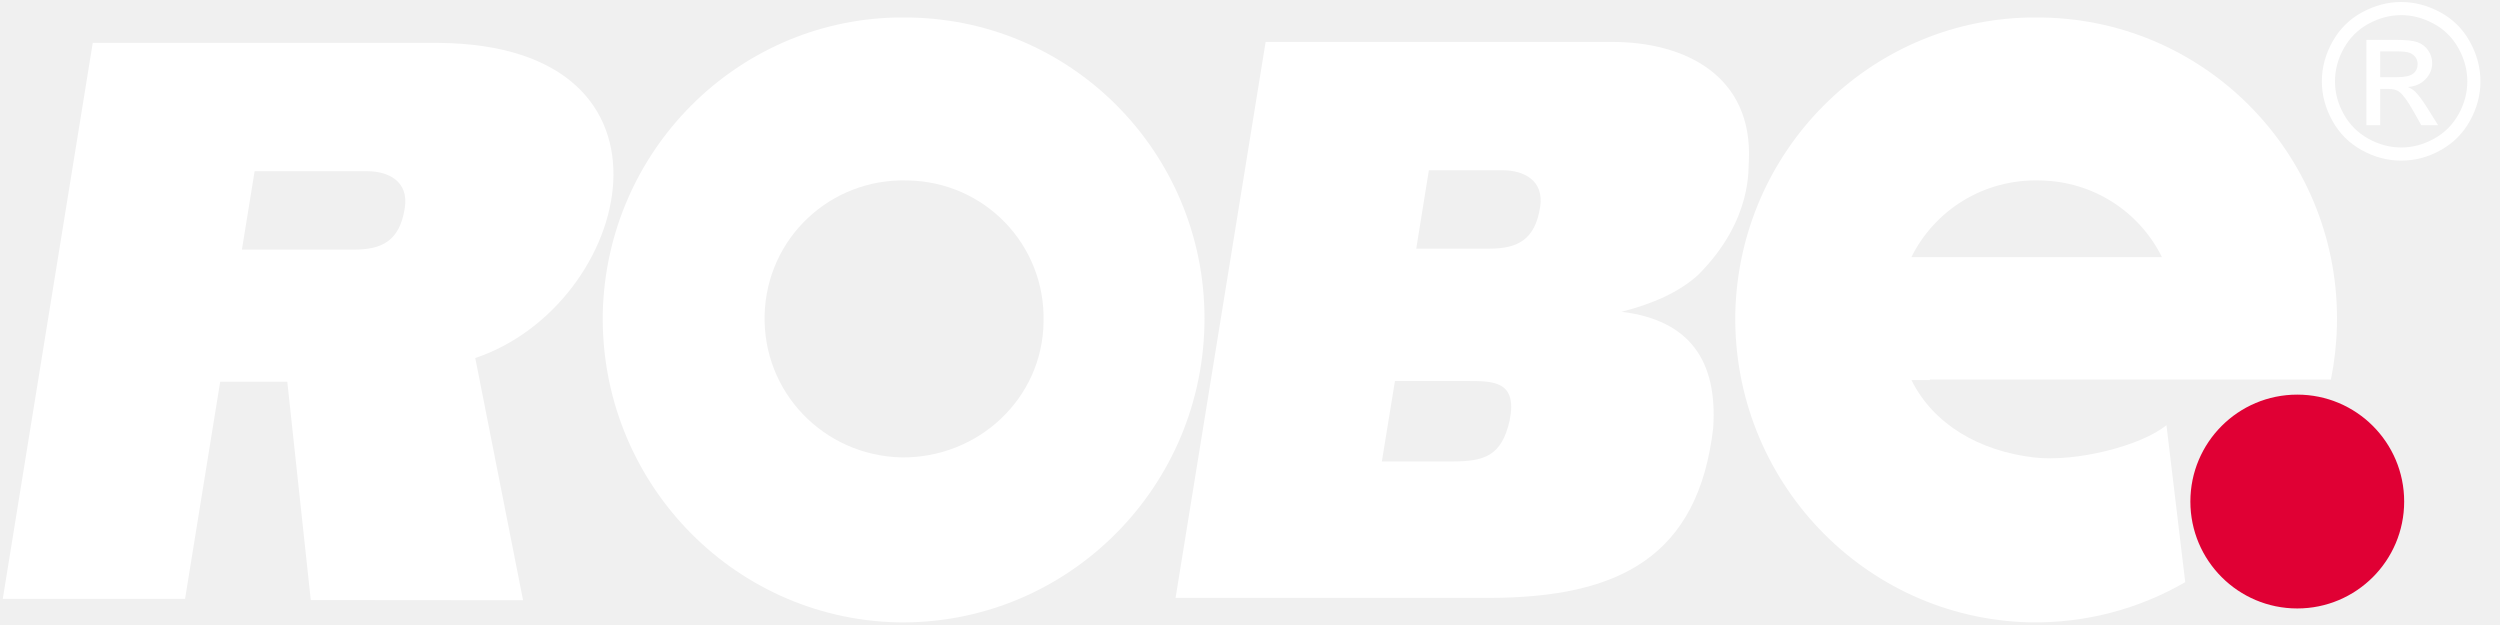
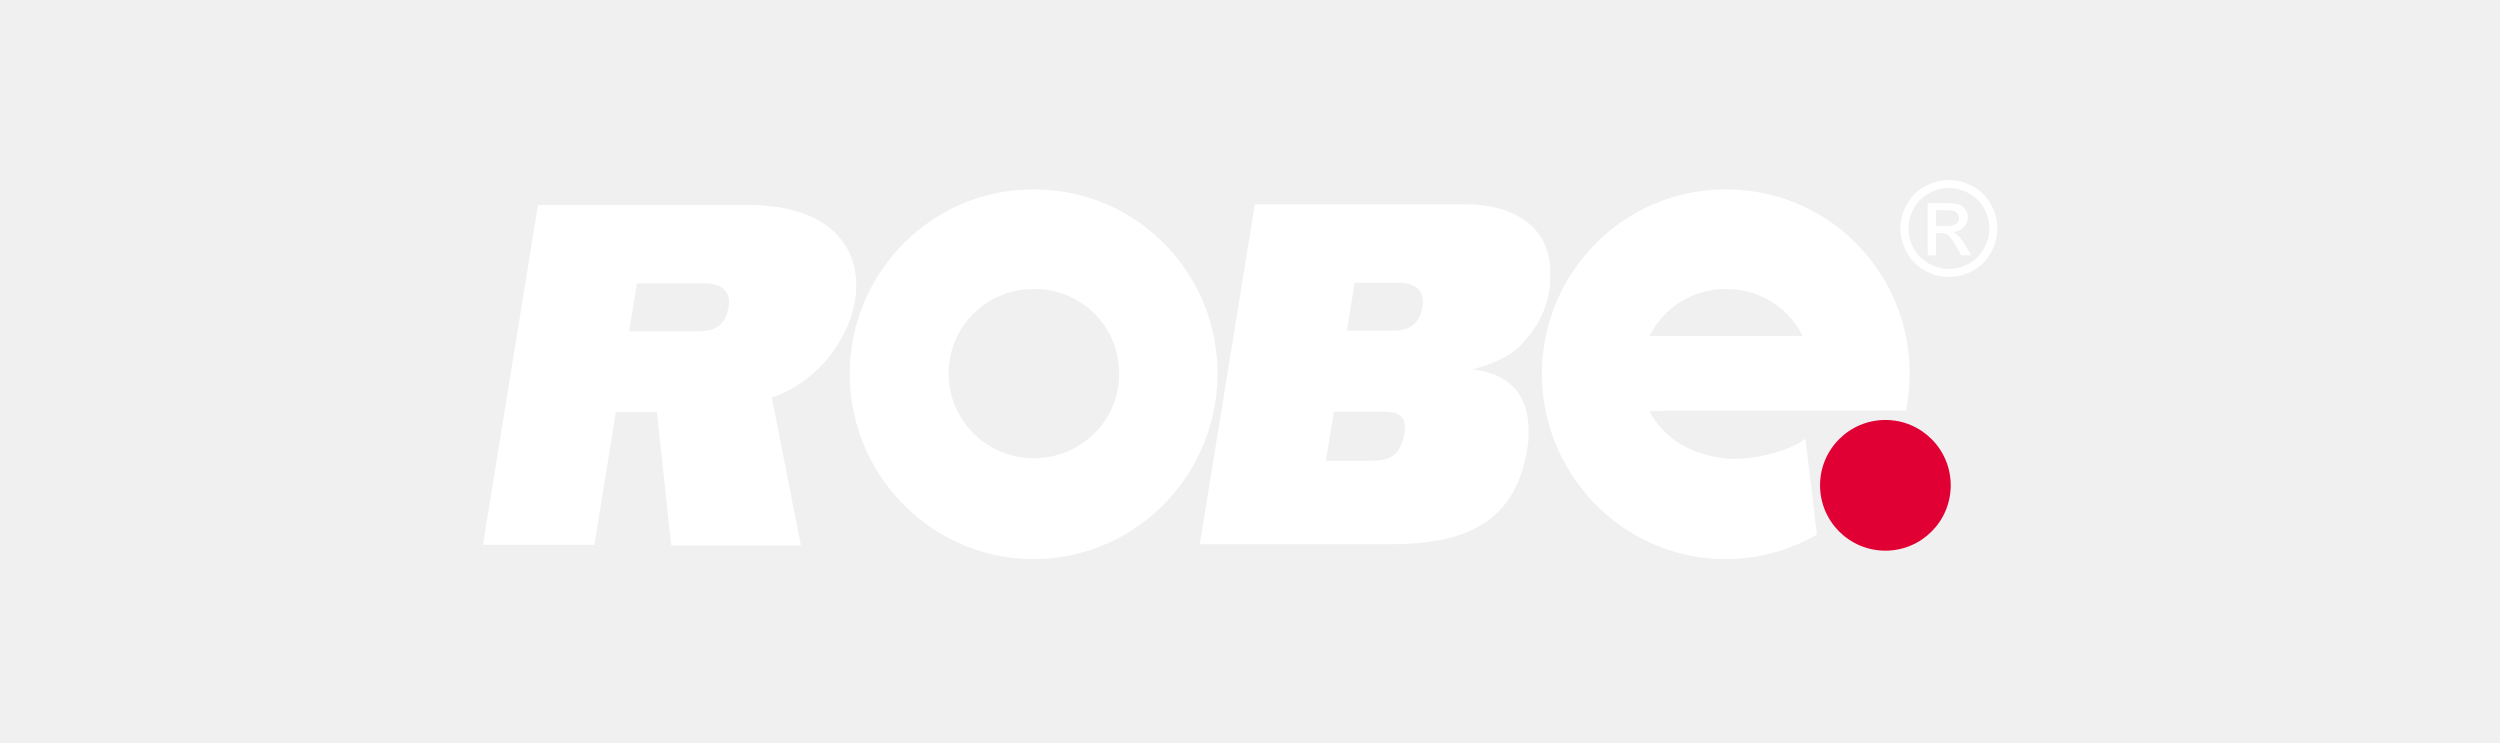
- <svg xmlns="http://www.w3.org/2000/svg" height="30" viewBox="0 0 120 30" width="120">
-   <g fill="none" fillRule="evenodd">
-     <g fill="#fff">
-       <path d="m77.837 14.965c1.515-.391 2.736-.929 3.665-1.76 2.688-2.688 2.394-5.229 2.443-5.474.195-4.105-3.078-5.718-6.548-5.718h-16.647l-4.323 26.686h15.008c6.288 0 10.083-1.979 10.799-8.162.209-3.178-1.089-5.167-4.398-5.572m-5.375 5.23c-.391 1.71-1.222 1.955-2.785 1.955h-3.347l.629-3.861h3.5c1.222 0 2.394 0 2.003 1.906m1.466-10.264c-.244 1.613-1.124 2.004-2.443 2.004h-3.504l.606-3.763h3.534c1.026 0 2.003.489 1.808 1.759" />
-       <path d="m14.917 28.802 10.19.009-2.294-11.626c7.547-2.53 10.7-15.012-1.748-15.126h-16.613l-4.319 26.687h8.75l1.686-10.422h3.221zm4.514-18.825c-.244 1.613-1.124 2.004-2.443 2.004h-5.376l.61-3.763h5.402c1.026 0 2.003.489 1.808 1.76z" />
-       <path d="m43.69.841h-.714c-7.641.188-13.853 6.399-14.043 14.174-.147 8.016 6.157 14.662 14.122 14.858 7.965.147 14.561-6.207 14.757-14.223.195-8.016-6.108-14.663-14.122-14.809m-.44 21.114c-3.714-.098-6.645-3.128-6.548-6.843.098-3.666 3.127-6.549 6.841-6.451 3.714.049 6.645 3.079 6.548 6.794-.049 3.666-3.127 6.549-6.841 6.501" />
-       <path d="m91.747 12.342c1.111-2.242 3.452-3.752 6.156-3.681 2.593.034 4.804 1.522 5.87 3.681zm5.863 9.613c-2.569-.305-4.793-1.559-5.861-3.712h.887v-.026h19.248c.168-.831.267-1.689.288-2.567.196-8.016-6.108-14.663-14.121-14.809h-.714c-7.641.188-13.853 6.399-14.043 14.174-.147 8.016 6.157 14.662 14.121 14.858 2.718.05 5.277-.658 7.476-1.93l-.901-7.536c-1.2.987-4.34 1.791-6.38 1.549z" />
-       <path d="m114.249 3.704h.803c.384 0 .644-.059.785-.173.14-.113.209-.265.209-.455 0-.121-.033-.228-.1-.325-.069-.095-.161-.167-.28-.214-.119-.048-.341-.071-.663-.071h-.752zm-.662 2.305v-4.096h1.409c.48 0 .828.036 1.043.112.215.076.387.209.515.397.128.189.191.389.191.6 0 .3-.107.56-.321.782-.213.222-.496.346-.849.373.145.06.26.132.348.217.165.162.367.432.604.813l.5.801h-.806l-.363-.647c-.286-.506-.517-.825-.692-.952-.12-.095-.298-.141-.529-.141h-.389v1.74zm1.67-5.283c-.534 0-1.055.138-1.562.411-.506.274-.902.667-1.188 1.175-.286.51-.428 1.04-.428 1.593 0 .548.141 1.073.422 1.576.281.503.673.896 1.178 1.176.504.281 1.031.422 1.579.422s1.074-.141 1.579-.422.897-.674 1.176-1.176c.279-.502.418-1.028.418-1.576 0-.553-.143-1.084-.427-1.593-.284-.509-.68-.901-1.188-1.175-.508-.274-1.026-.411-1.558-.411zm0-.63c.639 0 1.262.164 1.872.491.609.329 1.083.797 1.422 1.409.339.61.51 1.247.51 1.91 0 .656-.167 1.286-.501 1.891-.336.607-.805 1.076-1.408 1.41-.603.337-1.235.503-1.894.503s-1.29-.167-1.894-.503c-.604-.334-1.075-.804-1.41-1.41-.336-.605-.505-1.235-.505-1.891 0-.663.171-1.301.513-1.91.341-.612.816-1.08 1.424-1.409.609-.327 1.233-.491 1.872-.491z" />
+ <svg xmlns="http://www.w3.org/2000/svg" width="100%" height="100%" viewBox="0 0 239 71" version="1.1" xml:space="preserve" style="fill-rule:evenodd;clip-rule:evenodd;stroke-linejoin:round;stroke-miterlimit:2;">
+   <g transform="matrix(0.292155,0,0,0.292155,119.05,35.35)">
+     <g transform="matrix(1,0,0,1,-250,-62.5)">
+       <g transform="matrix(4.166667,0,0,4.166667,0,0)">
+         <g>
+           <path d="M77.837,14.965C79.352,14.574 80.573,14.037 81.502,13.205C84.189,10.518 83.896,7.976 83.945,7.731C84.14,3.626 80.867,2.013 77.397,2.013L60.75,2.013L56.427,28.699L71.436,28.699C77.724,28.699 81.519,26.72 82.235,20.537C82.444,17.359 81.146,15.37 77.837,14.965M72.462,20.195C72.071,21.905 71.241,22.15 69.677,22.15L66.33,22.15L66.959,18.289L70.459,18.289C71.68,18.289 72.853,18.289 72.462,20.195M73.928,9.931C73.684,11.544 72.804,11.935 71.485,11.935L67.98,11.935L68.587,8.171L72.12,8.171C73.146,8.171 74.123,8.66 73.928,9.931" style="fill:white;fill-rule:nonzero;" />
+           <path d="M14.917,28.802L25.107,28.811L22.814,17.184C30.361,14.654 33.514,2.172 21.065,2.058L4.452,2.058L0.132,28.745L8.883,28.745L10.569,18.323L13.79,18.323L14.917,28.802ZM19.431,9.976C19.186,11.589 18.307,11.98 16.987,11.98L11.611,11.98L12.221,8.217L17.623,8.217C18.649,8.217 19.626,8.706 19.431,9.976Z" style="fill:white;fill-rule:nonzero;" />
+           <path d="M43.69,0.841L42.976,0.841C35.335,1.029 29.123,7.24 28.933,15.015C28.787,23.03 35.09,29.677 43.055,29.873C51.02,30.019 57.617,23.666 57.812,15.65C58.007,7.634 51.704,0.987 43.69,0.841M43.25,21.955C39.537,21.857 36.605,18.827 36.703,15.112C36.801,11.447 39.83,8.563 43.544,8.661C47.257,8.71 50.189,11.74 50.091,15.455C50.042,19.12 46.964,22.004 43.25,21.955" style="fill:white;fill-rule:nonzero;" />
+           <path d="M91.747,12.342C92.857,10.1 95.198,8.59 97.903,8.661C100.496,8.695 102.707,10.183 103.772,12.342L91.747,12.342ZM97.61,21.955C95.041,21.65 92.817,20.397 91.748,18.244L92.635,18.244L92.635,18.217L111.883,18.217C112.051,17.386 112.15,16.528 112.171,15.65C112.367,7.634 106.063,0.987 98.05,0.841L97.336,0.841C89.694,1.029 83.482,7.24 83.293,15.015C83.146,23.03 89.45,29.677 97.414,29.873C100.133,29.923 102.691,29.215 104.89,27.943L103.989,20.406C102.789,21.394 99.65,22.197 97.61,21.955Z" style="fill:white;fill-rule:nonzero;" />
+           <path d="M114.249,3.704L115.052,3.704C115.435,3.704 115.696,3.645 115.836,3.531C115.976,3.418 116.045,3.266 116.045,3.076C116.045,2.955 116.013,2.848 115.945,2.751C115.876,2.656 115.784,2.584 115.665,2.537C115.546,2.489 115.324,2.467 115.001,2.467L114.249,2.467L114.249,3.704ZM113.588,6.008L113.588,1.912L114.997,1.912C115.477,1.912 115.825,1.949 116.04,2.024C116.255,2.1 116.427,2.232 116.555,2.42C116.682,2.61 116.746,2.81 116.746,3.021C116.746,3.321 116.639,3.581 116.425,3.803C116.212,4.026 115.93,4.149 115.576,4.177C115.721,4.237 115.836,4.309 115.925,4.394C116.09,4.556 116.292,4.826 116.529,5.207L117.029,6.008L116.222,6.008L115.859,5.362C115.573,4.856 115.343,4.537 115.167,4.41C115.047,4.315 114.869,4.268 114.638,4.268L114.249,4.268L114.249,6.008L113.588,6.008ZM115.258,0.725C114.724,0.725 114.203,0.863 113.696,1.137C113.19,1.411 112.794,1.803 112.508,2.312C112.223,2.822 112.08,3.352 112.08,3.905C112.08,4.453 112.221,4.978 112.502,5.481C112.782,5.984 113.175,6.377 113.679,6.657C114.184,6.938 114.711,7.079 115.258,7.079C115.806,7.079 116.333,6.938 116.837,6.657C117.342,6.377 117.734,5.984 118.013,5.481C118.292,4.978 118.432,4.453 118.432,3.905C118.432,3.352 118.289,2.822 118.005,2.312C117.721,1.803 117.325,1.411 116.816,1.137C116.309,0.863 115.79,0.725 115.258,0.725ZM115.258,0.095C115.897,0.095 116.52,0.259 117.13,0.586C117.739,0.915 118.213,1.383 118.552,1.995C118.892,2.604 119.062,3.242 119.062,3.905C119.062,4.561 118.895,5.191 118.561,5.796C118.225,6.403 117.756,6.872 117.152,7.206C116.55,7.543 115.918,7.71 115.258,7.71C114.599,7.71 113.968,7.543 113.364,7.206C112.76,6.872 112.29,6.403 111.954,5.796C111.618,5.191 111.449,4.561 111.449,3.905C111.449,3.242 111.62,2.604 111.963,1.995C112.304,1.383 112.779,0.915 113.387,0.586C113.996,0.259 114.619,0.095 115.258,0.095Z" style="fill:white;fill-rule:nonzero;" />
+         </g>
+         <path d="M110.269,18.942C113.103,18.942 115.4,21.24 115.4,24.074C115.4,26.909 113.103,29.207 110.269,29.207C107.435,29.207 105.138,26.909 105.138,24.074C105.138,21.24 107.435,18.942 110.269,18.942" style="fill:rgb(224,0,52);fill-rule:nonzero;" />
+       </g>
    </g>
-     <path d="m110.269 18.942c2.834 0 5.131 2.297 5.131 5.132 0 2.835-2.297 5.132-5.131 5.132s-5.131-2.298-5.131-5.132c0-2.835 2.296-5.132 5.131-5.132" fill="#e00034" />
  </g>
</svg>
